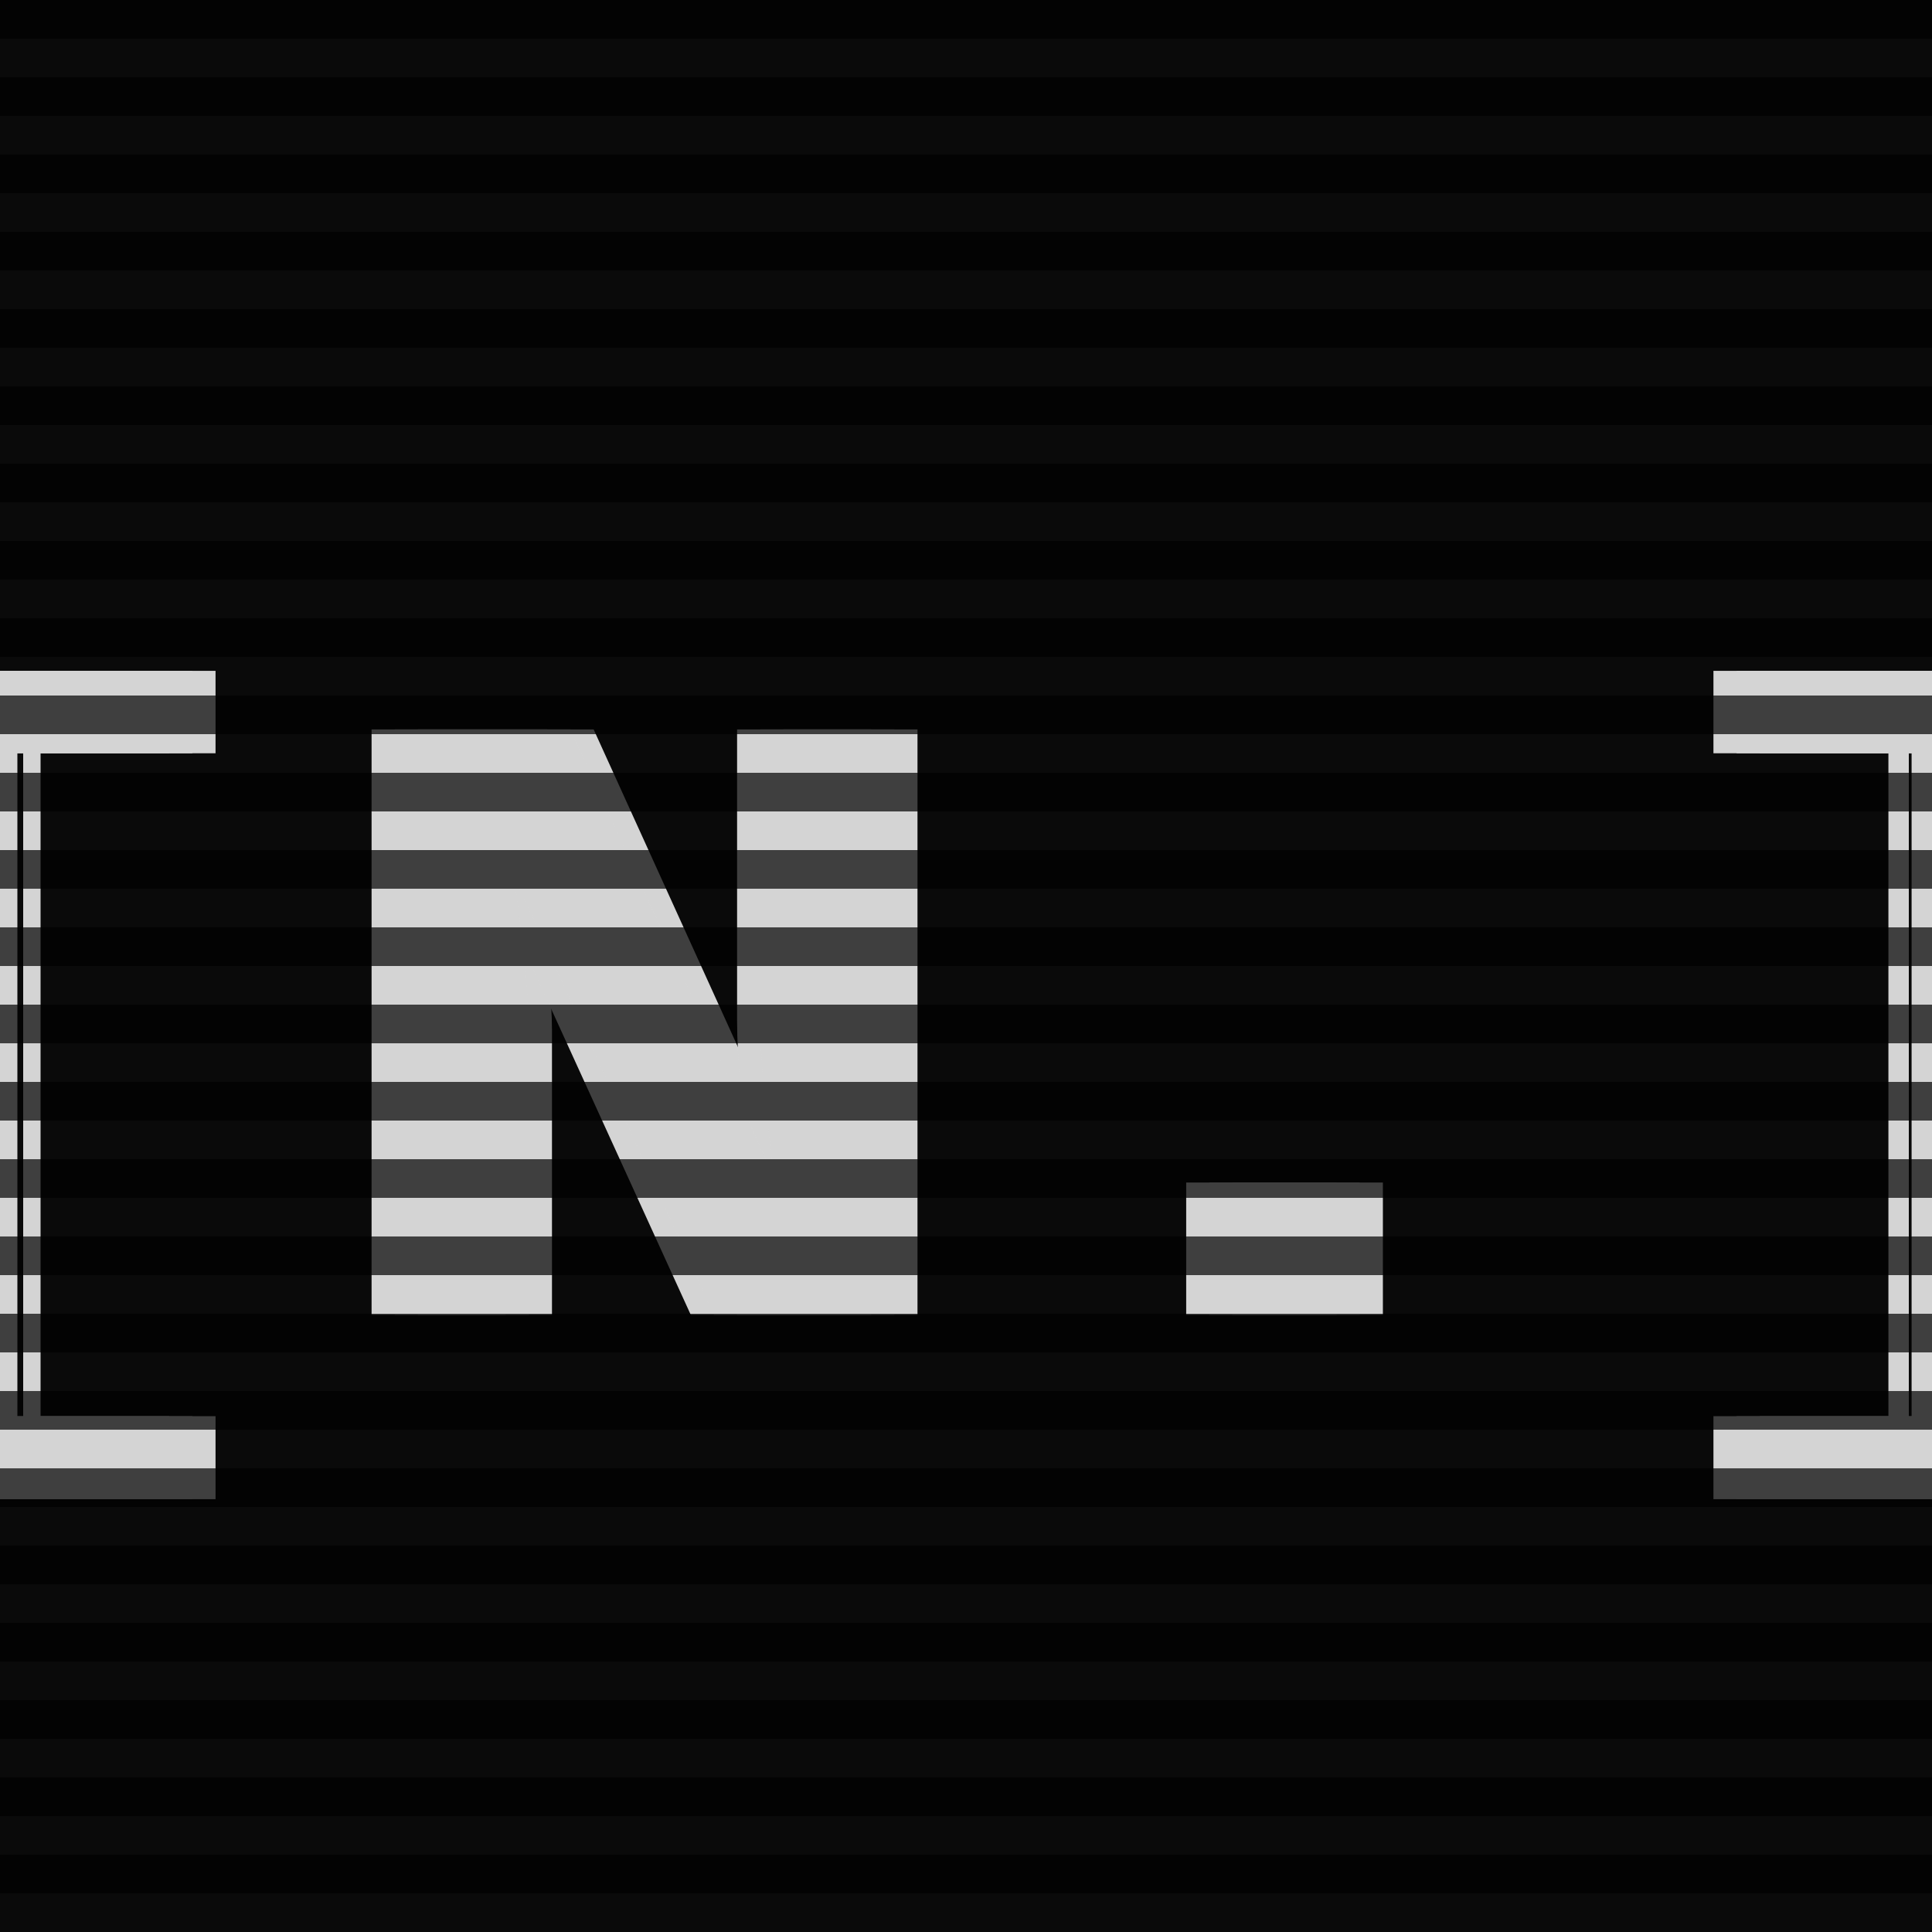
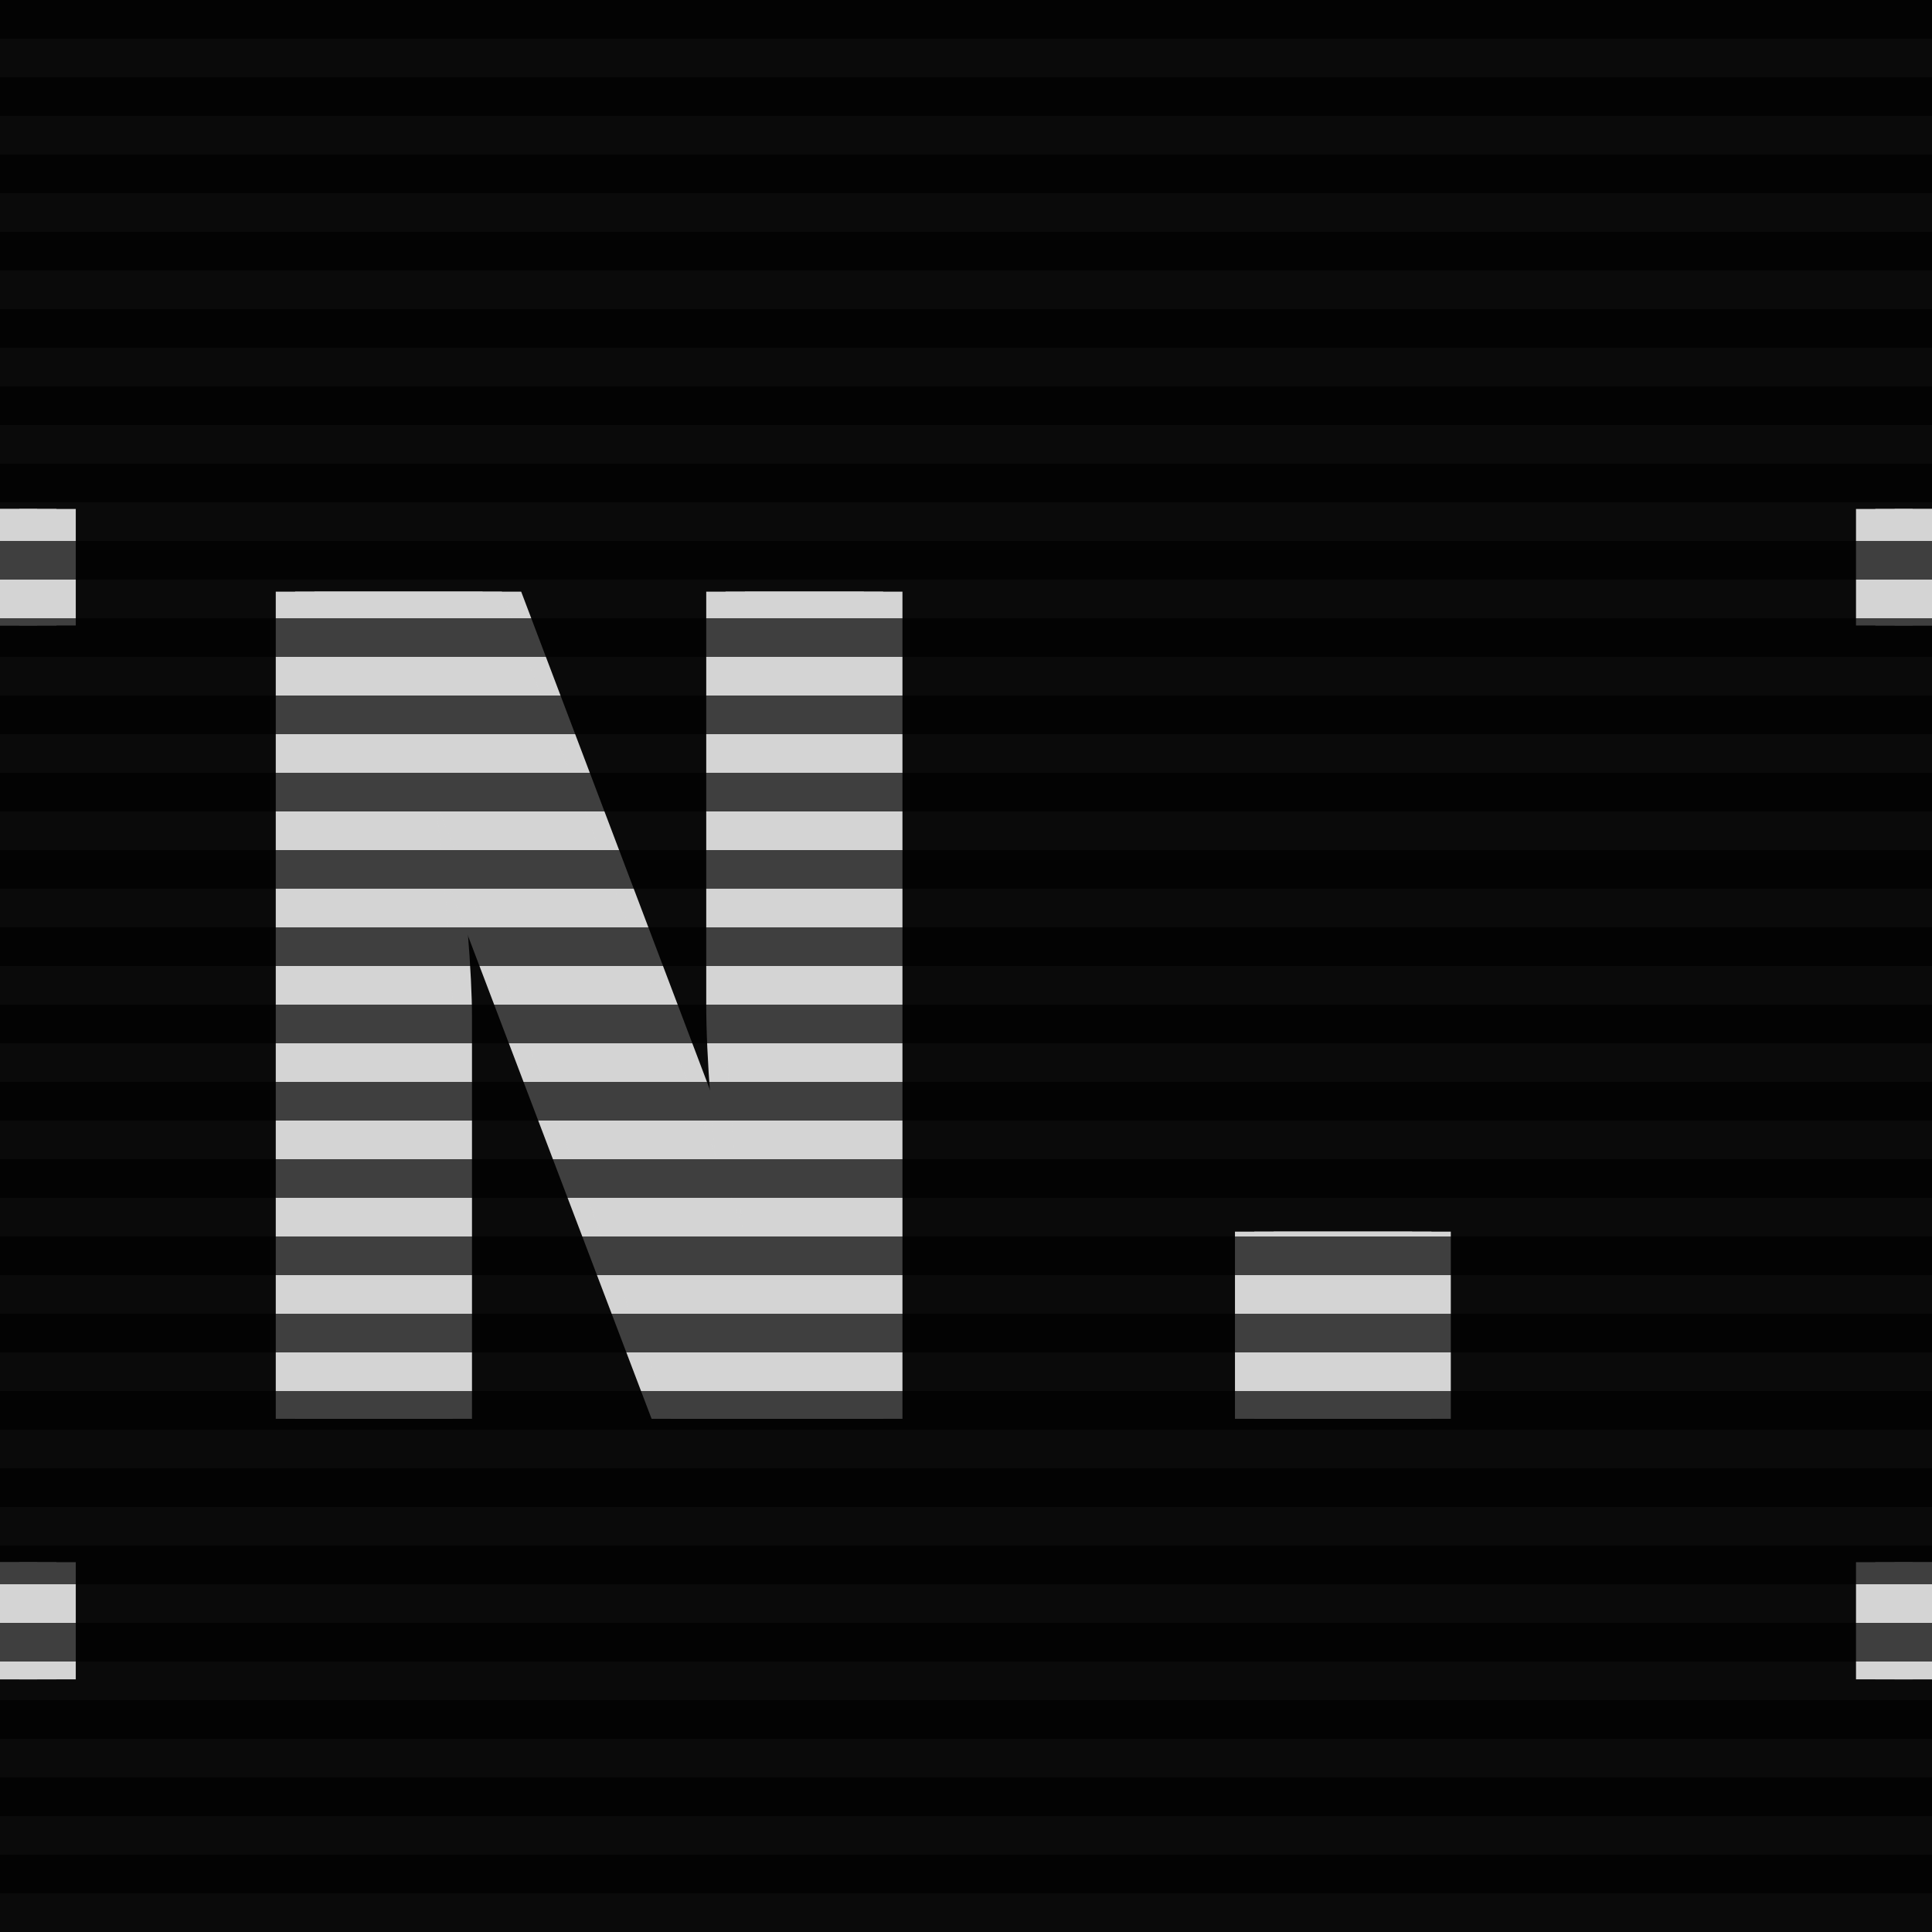
<svg xmlns="http://www.w3.org/2000/svg" viewBox="0 0 100 100">
  <defs>
    <pattern id="scanlines" patternUnits="userSpaceOnUse" width="100" height="4">
      <rect width="100" height="2" fill="#000000" fill-opacity="0.7" />
      <rect y="2" width="100" height="2" fill="transparent" />
    </pattern>
    <filter id="glitch">
      <feOffset dx="1" dy="0" in="SourceGraphic" result="red-shift" />
      <feOffset dx="-1" dy="0" in="SourceGraphic" result="blue-shift" />
      <feMerge>
        <feMergeNode in="red-shift" />
        <feMergeNode in="blue-shift" />
        <feMergeNode in="SourceGraphic" />
      </feMerge>
    </filter>
  </defs>
  <rect width="100" height="100" fill="#0a0a0a" />
-   <text x="41.6" y="55" font-family="'Courier New', monospace" font-size="46" font-weight="900" fill="#d4d4d4" text-anchor="middle" dominant-baseline="middle" transform="scale(1.2, 1)" filter="url(#glitch)">[N.]</text>
+   <text x="50" y="55" font-family="'Courier New', monospace" font-size="65" font-weight="900" fill="#d4d4d4" text-anchor="middle" dominant-baseline="middle" textLength="90" lengthAdjust="spacingAndGlyphs" filter="url(#glitch)">[N.]</text>
  <rect width="100" height="100" fill="url(#scanlines)" pointer-events="none" />
</svg>
